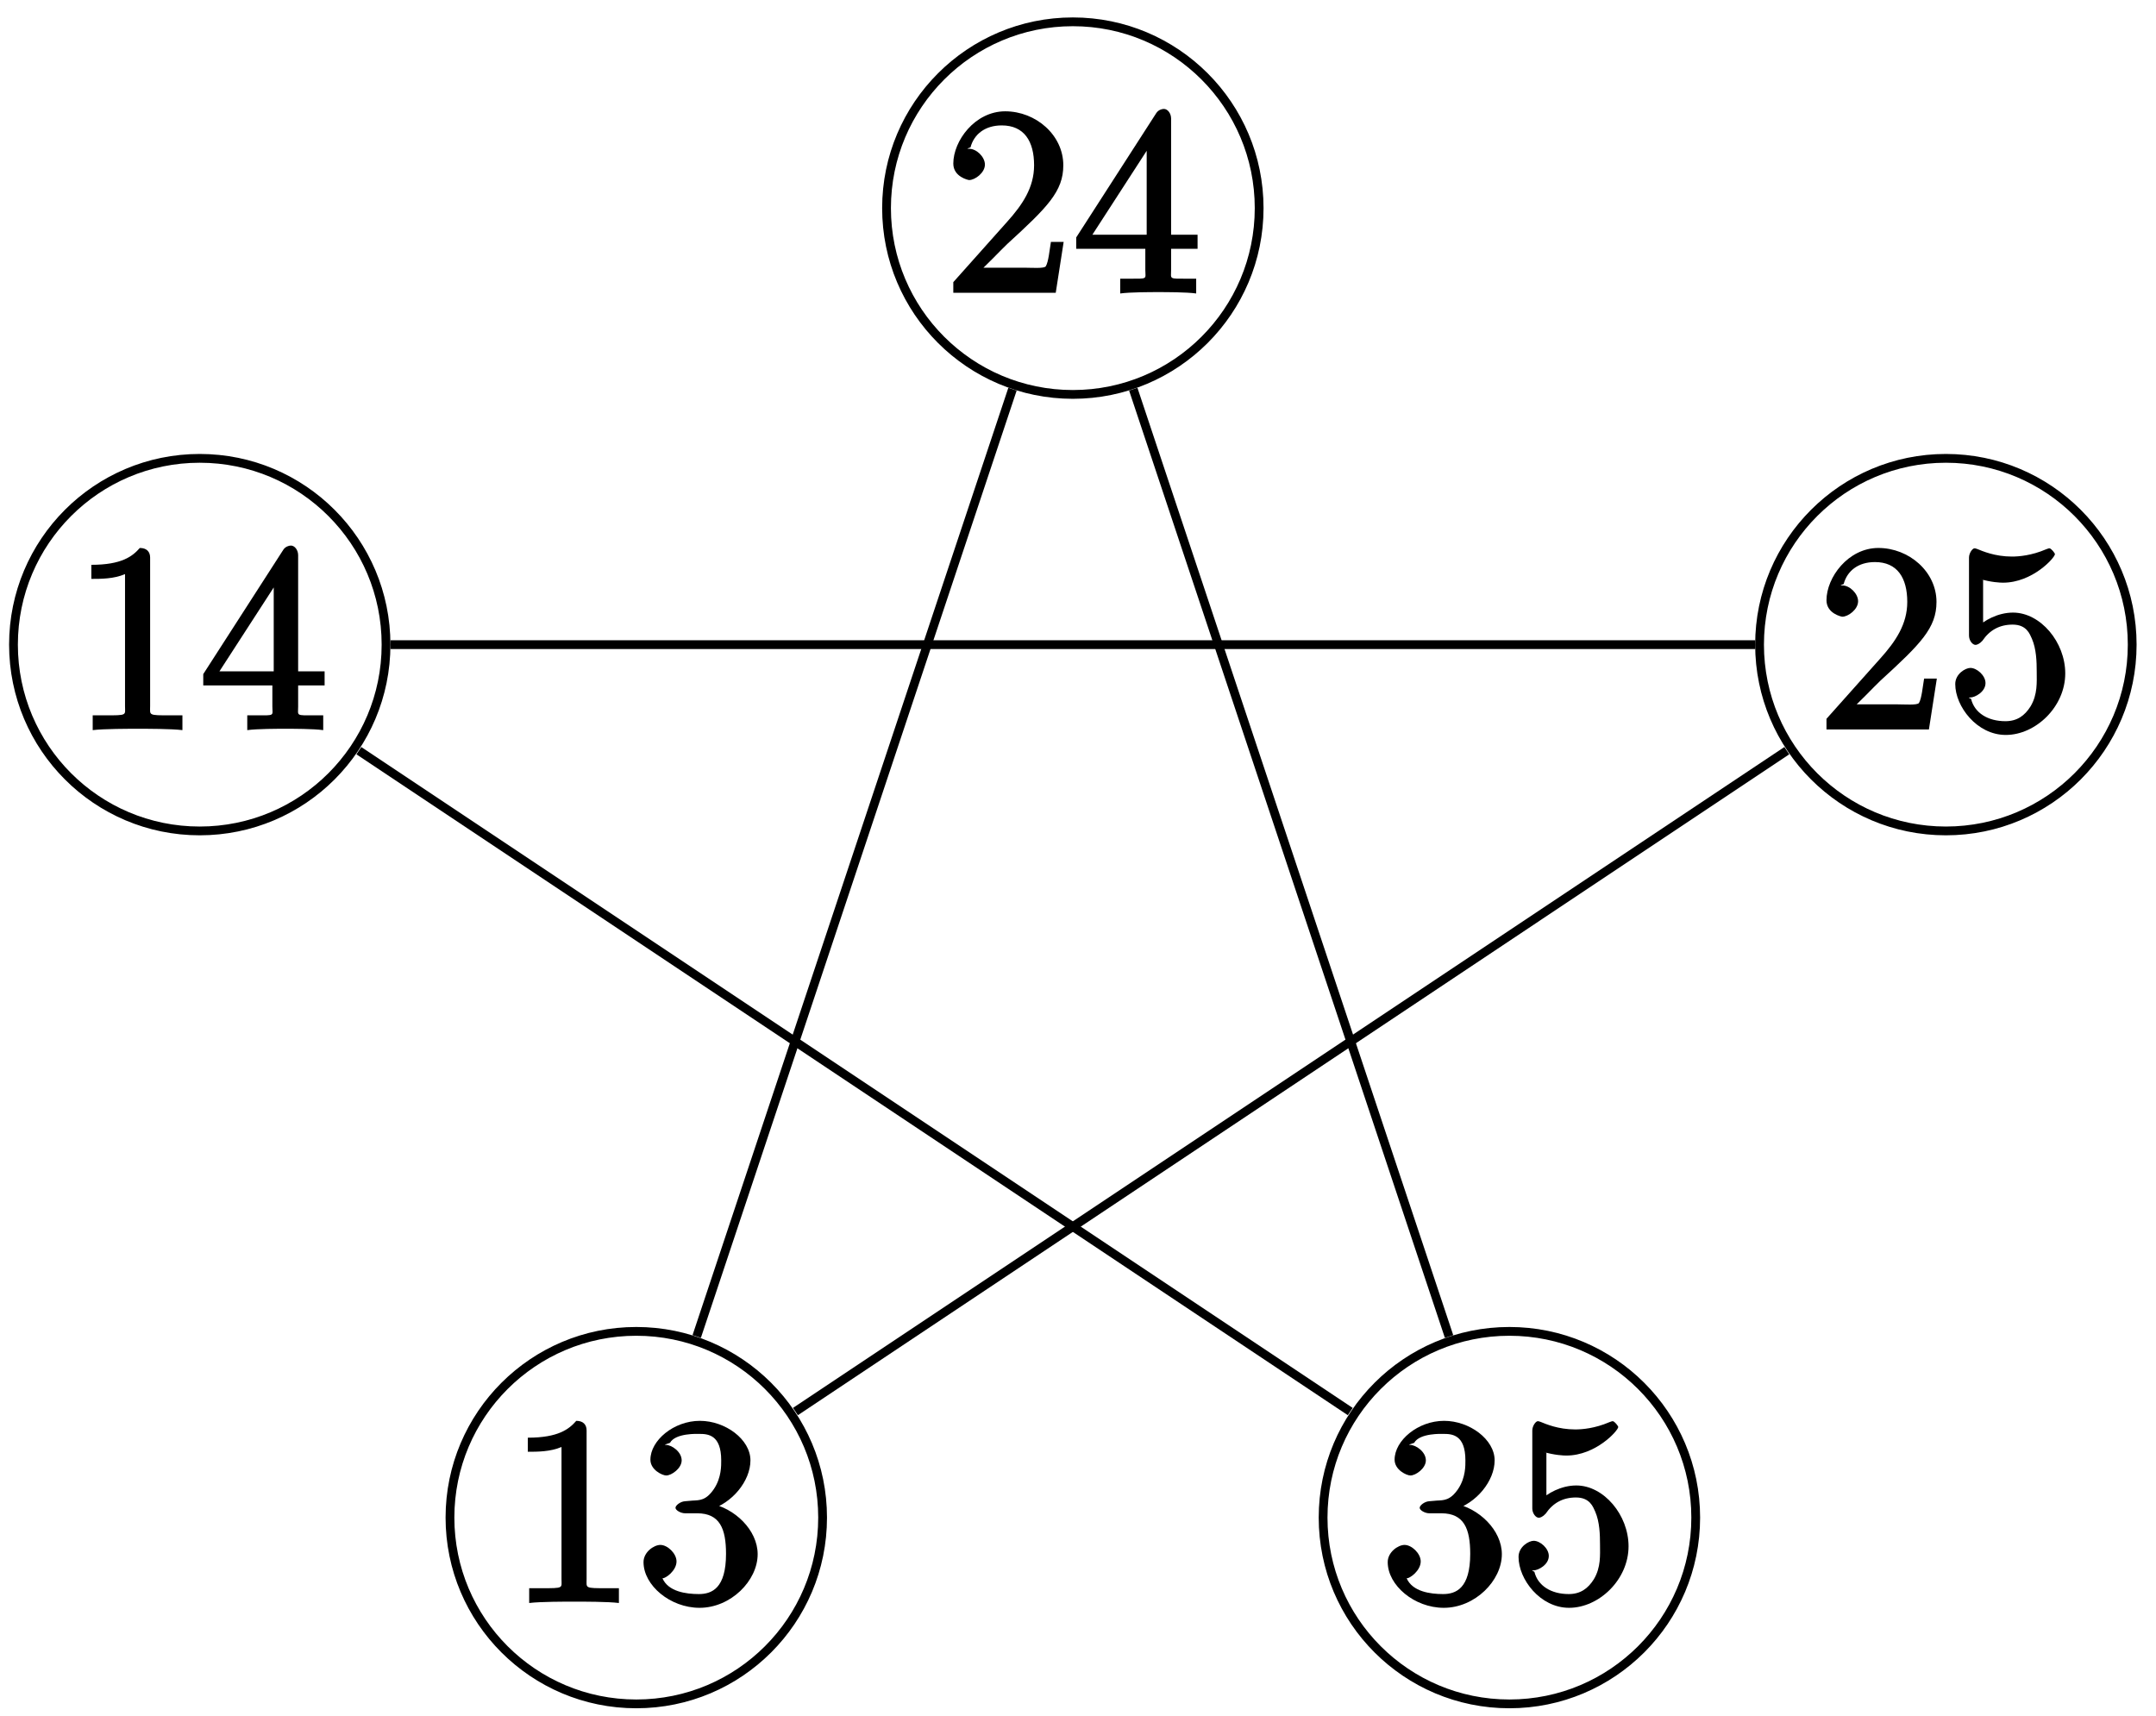
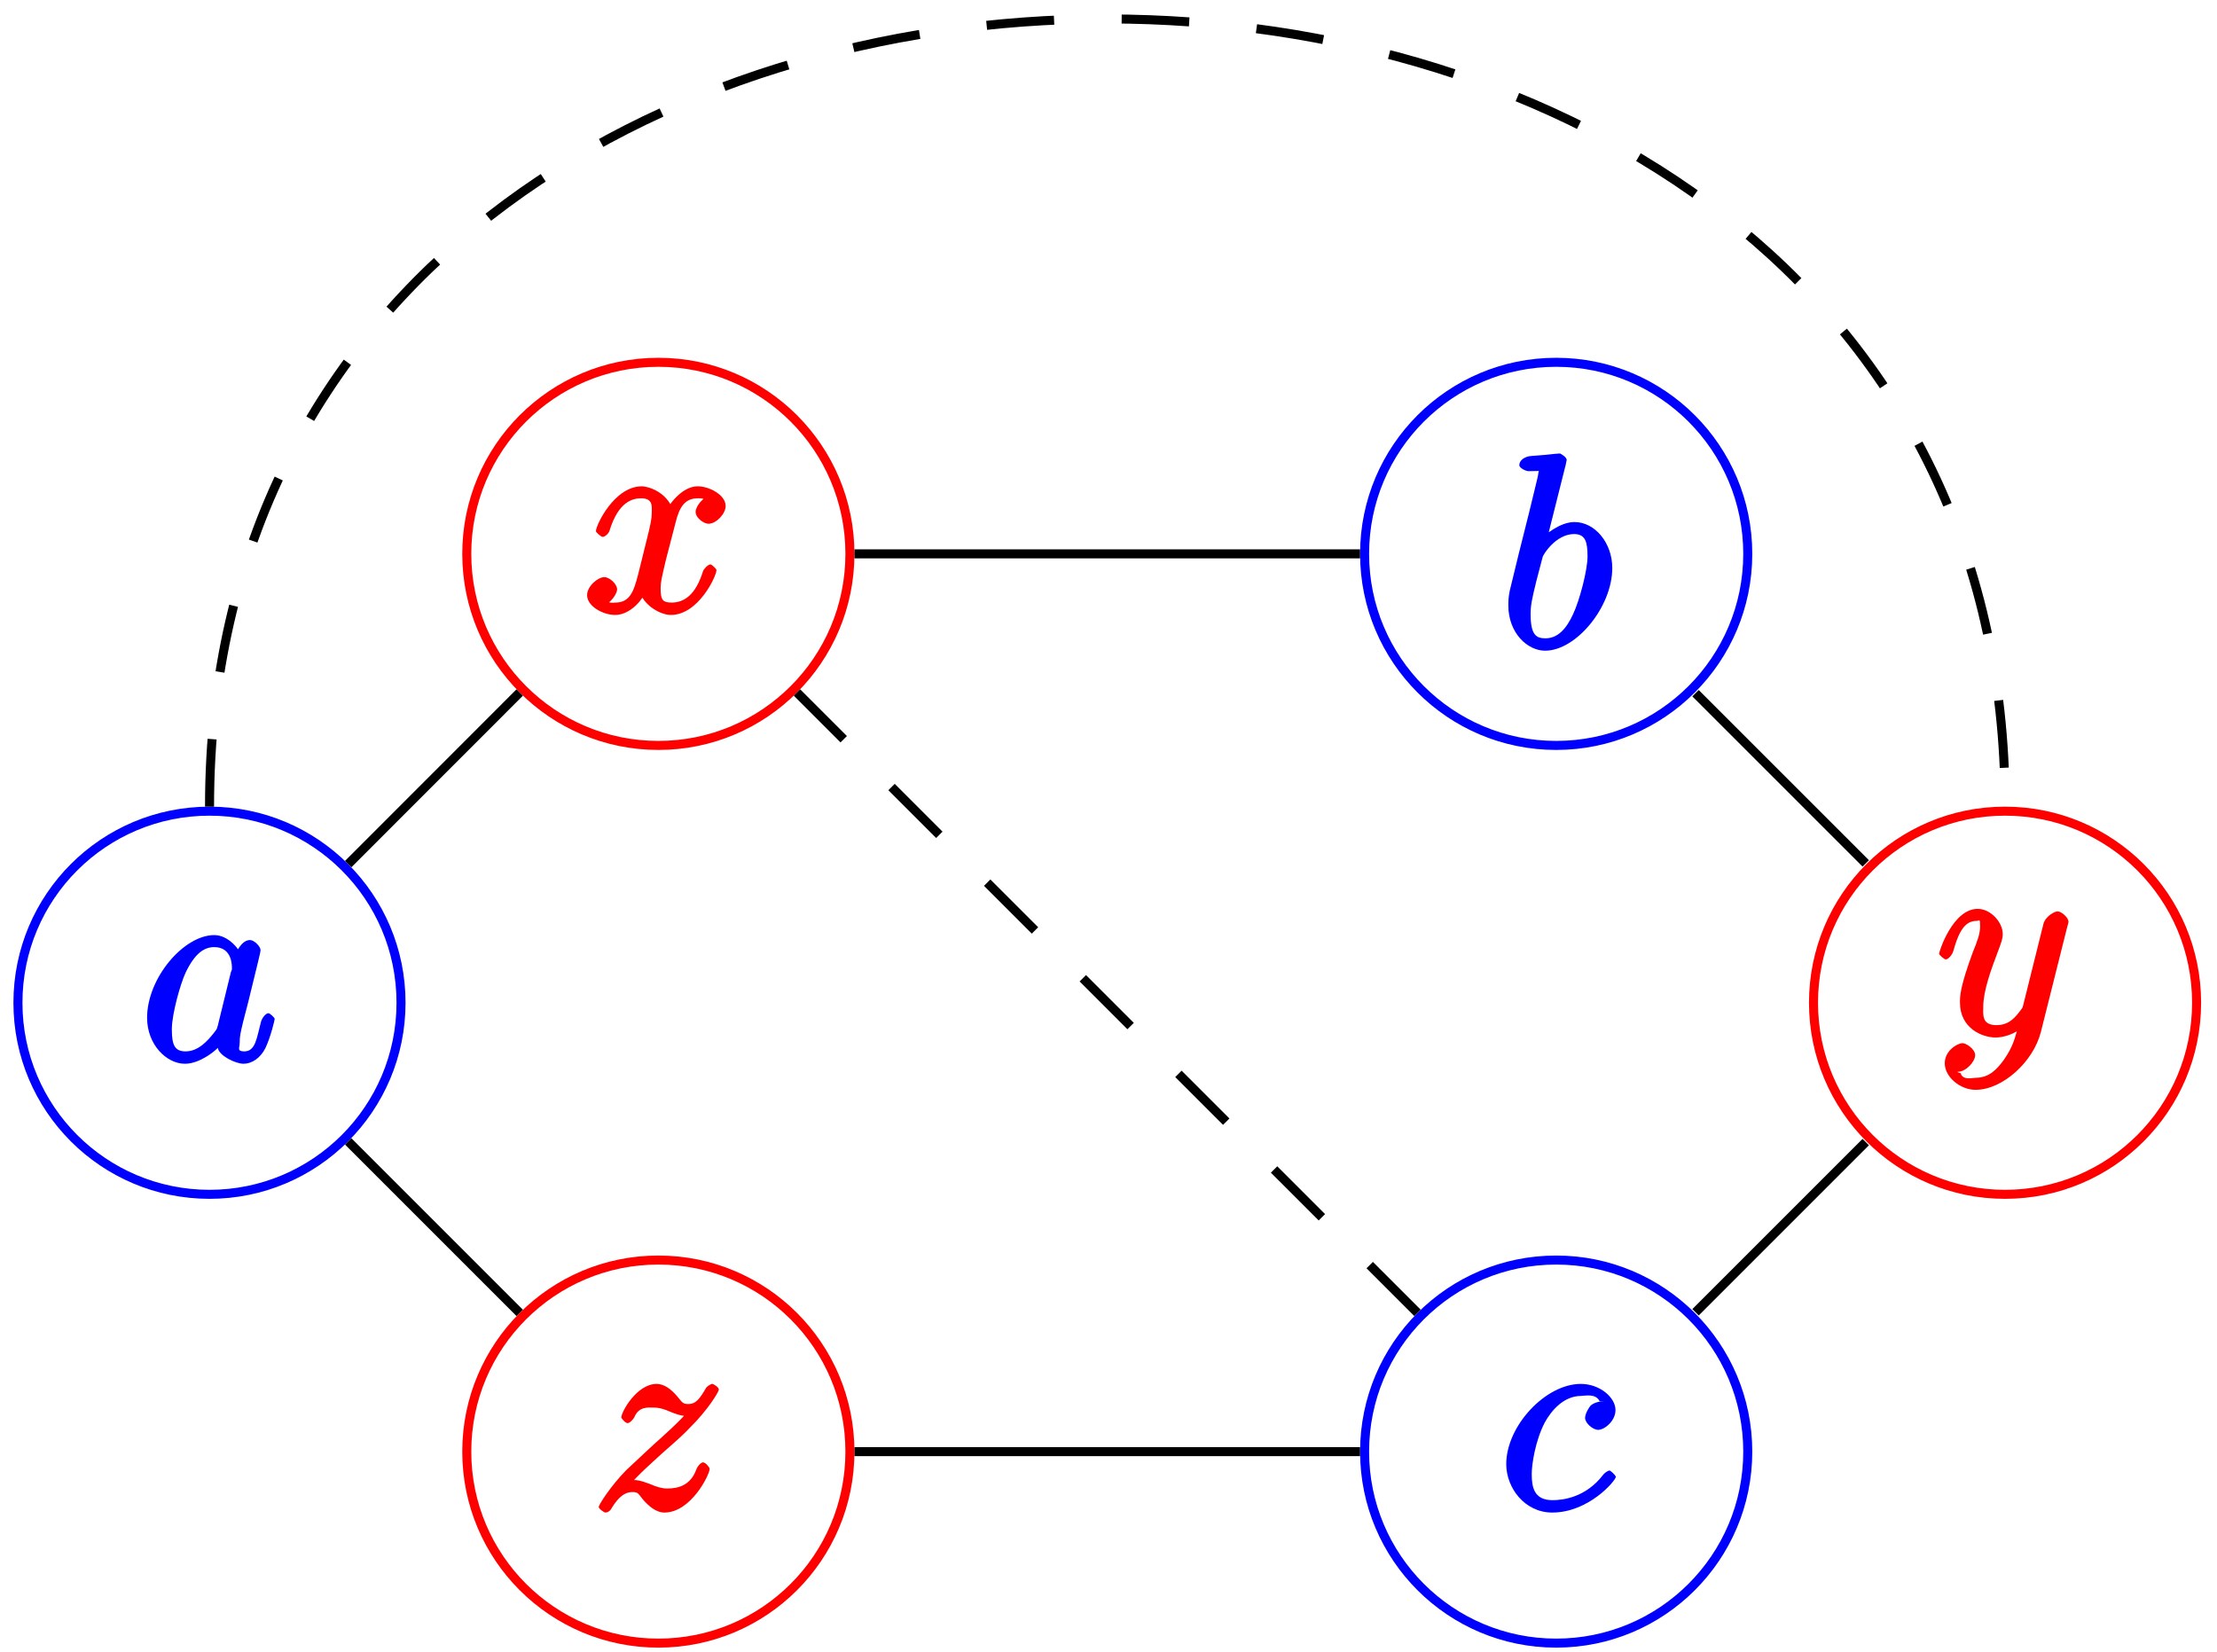
- <svg xmlns="http://www.w3.org/2000/svg" xmlns:xlink="http://www.w3.org/1999/xlink" width="98pt" height="78pt" viewBox="0 0 98 78" version="1.1">
+ <svg xmlns="http://www.w3.org/2000/svg" xmlns:xlink="http://www.w3.org/1999/xlink" width="98pt" height="73pt" viewBox="0 0 98 73" version="1.1">
  <defs>
    <g>
      <symbol overflow="visible" id="glyph0-0">
        <path style="stroke:none;" d="" />
      </symbol>
      <symbol overflow="visible" id="glyph0-1">
-         <path style="stroke:none;" d="M 3.594 -7.812 C 3.594 -8.078 3.438 -8.25 3.125 -8.25 C 2.797 -7.875 2.312 -7.484 0.922 -7.484 L 0.922 -6.844 C 1.359 -6.844 1.953 -6.844 2.453 -7.062 L 2.453 -1.062 C 2.453 -0.641 2.578 -0.641 1.531 -0.641 L 0.984 -0.641 L 0.984 0.031 C 1.484 -0.031 2.641 -0.031 3.031 -0.031 C 3.438 -0.031 4.578 -0.031 5.062 0.031 L 5.062 -0.641 L 4.531 -0.641 C 3.484 -0.641 3.594 -0.641 3.594 -1.062 Z M 3.594 -7.812 " />
+         <path style="stroke:none;" d="M 3.438 -1.562 C 3.375 -1.359 3.422 -1.453 3.25 -1.219 C 2.984 -0.891 2.578 -0.422 2.016 -0.422 C 1.531 -0.422 1.406 -0.703 1.406 -1.406 C 1.406 -2.062 1.781 -3.406 2.016 -3.906 C 2.422 -4.75 2.828 -5.031 3.281 -5.031 C 4.078 -5.031 4.062 -4.203 4.062 -4.094 C 4.062 -4.094 4.078 -4.047 4.016 -3.922 Z M 4.516 -4.625 C 4.391 -4.938 3.906 -5.562 3.281 -5.562 C 1.938 -5.562 0.312 -3.672 0.312 -1.906 C 0.312 -0.719 1.172 0.125 1.984 0.125 C 2.641 0.125 3.312 -0.438 3.438 -0.578 C 3.484 -0.234 4.219 0.125 4.578 0.125 C 4.938 0.125 5.328 -0.125 5.547 -0.578 C 5.781 -1.078 5.953 -1.812 5.953 -1.859 C 5.953 -1.906 5.75 -2.109 5.672 -2.109 C 5.562 -2.109 5.391 -1.906 5.344 -1.719 C 5.156 -1.016 5.109 -0.422 4.609 -0.422 C 4.266 -0.422 4.406 -0.578 4.406 -0.812 C 4.406 -1.094 4.438 -1.219 4.547 -1.688 C 4.625 -1.984 4.688 -2.25 4.781 -2.594 C 5.219 -4.391 5.328 -4.812 5.328 -4.891 C 5.328 -5.062 5.047 -5.344 4.859 -5.344 C 4.484 -5.344 4.219 -4.766 4.203 -4.625 Z M 4.516 -4.625 " />
      </symbol>
      <symbol overflow="visible" id="glyph0-2">
-         <path style="stroke:none;" d="M 2.203 -4.594 C 2 -4.578 1.781 -4.406 1.781 -4.297 C 1.781 -4.188 2.016 -4.047 2.219 -4.047 L 2.766 -4.047 C 3.797 -4.047 4.078 -3.344 4.078 -2.203 C 4.078 -0.641 3.438 -0.375 2.844 -0.375 C 2.266 -0.375 1.453 -0.484 1.188 -1.094 C 1.328 -1.078 1.828 -1.438 1.828 -1.859 C 1.828 -2.219 1.422 -2.609 1.094 -2.609 C 0.797 -2.609 0.328 -2.281 0.328 -1.828 C 0.328 -0.766 1.547 0.25 2.875 0.25 C 4.297 0.25 5.516 -0.984 5.516 -2.188 C 5.516 -3.281 4.469 -4.297 3.328 -4.5 L 3.328 -4.203 C 4.359 -4.5 5.188 -5.516 5.188 -6.453 C 5.188 -7.406 4.047 -8.25 2.891 -8.25 C 1.703 -8.25 0.641 -7.359 0.641 -6.484 C 0.641 -6.016 1.188 -5.766 1.359 -5.766 C 1.609 -5.766 2.062 -6.094 2.062 -6.453 C 2.062 -6.844 1.609 -7.156 1.344 -7.156 C 1.281 -7.156 1.25 -7.156 1.531 -7.25 C 1.781 -7.703 2.797 -7.656 2.859 -7.656 C 3.25 -7.656 3.859 -7.625 3.859 -6.453 C 3.859 -6.234 3.875 -5.672 3.531 -5.156 C 3.172 -4.625 2.875 -4.641 2.562 -4.625 Z M 2.203 -4.594 " />
+         <path style="stroke:none;" d="M 5.672 -5.172 C 5.281 -5.109 4.969 -4.656 4.969 -4.438 C 4.969 -4.141 5.359 -3.906 5.531 -3.906 C 5.891 -3.906 6.297 -4.359 6.297 -4.688 C 6.297 -5.188 5.562 -5.562 5.062 -5.562 C 4.344 -5.562 3.766 -4.703 3.656 -4.469 L 3.984 -4.469 C 3.703 -5.359 2.812 -5.562 2.594 -5.562 C 1.375 -5.562 0.562 -3.844 0.562 -3.578 C 0.562 -3.531 0.781 -3.328 0.859 -3.328 C 0.953 -3.328 1.094 -3.438 1.156 -3.578 C 1.562 -4.922 2.219 -5.031 2.562 -5.031 C 3.094 -5.031 3.031 -4.672 3.031 -4.391 C 3.031 -4.125 2.969 -3.844 2.828 -3.281 L 2.422 -1.641 C 2.234 -0.922 2.062 -0.422 1.422 -0.422 C 1.359 -0.422 1.172 -0.375 0.922 -0.531 L 0.812 -0.281 C 1.25 -0.359 1.5 -0.859 1.5 -1 C 1.5 -1.25 1.156 -1.547 0.938 -1.547 C 0.641 -1.547 0.172 -1.141 0.172 -0.75 C 0.172 -0.25 0.891 0.125 1.406 0.125 C 1.984 0.125 2.5 -0.375 2.75 -0.859 L 2.469 -0.969 C 2.672 -0.266 3.438 0.125 3.875 0.125 C 5.094 0.125 5.891 -1.594 5.891 -1.859 C 5.891 -1.906 5.688 -2.109 5.625 -2.109 C 5.516 -2.109 5.328 -1.906 5.297 -1.812 C 4.969 -0.75 4.453 -0.422 3.906 -0.422 C 3.484 -0.422 3.422 -0.578 3.422 -1.062 C 3.422 -1.328 3.469 -1.516 3.656 -2.312 L 4.078 -3.938 C 4.25 -4.656 4.5 -5.031 5.062 -5.031 C 5.078 -5.031 5.297 -5.062 5.547 -4.906 Z M 5.672 -5.172 " />
      </symbol>
      <symbol overflow="visible" id="glyph0-3">
-         <path style="stroke:none;" d="M 4.469 -7.922 C 4.469 -8.156 4.312 -8.359 4.141 -8.359 C 4.047 -8.359 3.891 -8.312 3.797 -8.172 L 0.156 -2.516 L 0.156 -2 L 3.297 -2 L 3.297 -1.047 C 3.297 -0.609 3.438 -0.641 2.562 -0.641 L 2.156 -0.641 L 2.156 0.031 C 2.609 -0.031 3.547 -0.031 3.891 -0.031 C 4.219 -0.031 5.172 -0.031 5.609 0.031 L 5.609 -0.641 L 5.219 -0.641 C 4.344 -0.641 4.469 -0.609 4.469 -1.047 L 4.469 -2 L 5.672 -2 L 5.672 -2.641 L 4.469 -2.641 Z M 3.359 -7 L 3.359 -2.641 L 0.891 -2.641 L 3.641 -6.891 Z M 3.359 -7 " />
+         <path style="stroke:none;" d="M 2.922 -8.141 C 2.922 -8.188 2.953 -8.266 2.953 -8.312 C 2.953 -8.438 2.672 -8.594 2.656 -8.594 C 2.641 -8.594 2.219 -8.562 2 -8.531 C 1.797 -8.516 1.609 -8.5 1.406 -8.484 C 1.109 -8.469 0.859 -8.297 0.859 -8.078 C 0.859 -7.953 1.141 -7.812 1.266 -7.812 C 1.875 -7.812 1.703 -7.859 1.703 -7.734 C 1.703 -7.656 1.609 -7.297 1.562 -7.094 L 1.281 -5.938 C 1.156 -5.469 0.484 -2.75 0.438 -2.531 C 0.375 -2.234 0.375 -2.031 0.375 -1.875 C 0.375 -0.656 1.219 0.125 2 0.125 C 3.375 0.125 4.969 -1.812 4.969 -3.531 C 4.969 -4.641 4.203 -5.562 3.297 -5.562 C 2.672 -5.562 2 -5.016 1.766 -4.766 L 2.047 -4.656 Z M 2.016 -0.422 C 1.625 -0.422 1.359 -0.547 1.359 -1.484 C 1.359 -1.875 1.406 -2.109 1.609 -2.938 C 1.656 -3.094 1.844 -3.859 1.891 -4.016 C 1.906 -4.109 2.469 -5.031 3.281 -5.031 C 3.797 -5.031 3.875 -4.656 3.875 -4.031 C 3.875 -3.453 3.531 -2.109 3.234 -1.484 C 2.938 -0.844 2.562 -0.422 2.016 -0.422 Z M 2.016 -0.422 " />
      </symbol>
      <symbol overflow="visible" id="glyph0-4">
-         <path style="stroke:none;" d="M 5.266 -2.312 L 4.859 -2.312 C 4.797 -1.953 4.75 -1.406 4.625 -1.203 C 4.547 -1.094 3.984 -1.141 3.625 -1.141 L 1.406 -1.141 L 1.516 -0.891 C 1.844 -1.156 2.562 -1.922 2.875 -2.219 C 4.703 -3.891 5.422 -4.609 5.422 -5.797 C 5.422 -7.172 4.172 -8.25 2.781 -8.25 C 1.406 -8.25 0.422 -6.906 0.422 -5.875 C 0.422 -5.266 1.109 -5.125 1.141 -5.125 C 1.406 -5.125 1.859 -5.453 1.859 -5.828 C 1.859 -6.172 1.484 -6.547 1.141 -6.547 C 1.047 -6.547 1.016 -6.547 1.203 -6.609 C 1.359 -7.203 1.859 -7.609 2.625 -7.609 C 3.641 -7.609 4.094 -6.891 4.094 -5.797 C 4.094 -4.781 3.562 -4 2.875 -3.234 L 0.422 -0.484 L 0.422 0 L 5.078 0 L 5.438 -2.312 Z M 5.266 -2.312 " />
+         <path style="stroke:none;" d="M 3.031 1.094 C 2.703 1.547 2.359 1.906 1.766 1.906 C 1.625 1.906 1.203 2.031 1.109 1.703 C 0.906 1.641 0.969 1.641 0.984 1.641 C 1.344 1.641 1.75 1.188 1.75 0.906 C 1.75 0.641 1.359 0.375 1.188 0.375 C 0.984 0.375 0.406 0.688 0.406 1.266 C 0.406 1.875 1.094 2.438 1.766 2.438 C 2.969 2.438 4.328 1.188 4.656 -0.125 L 5.828 -4.797 C 5.844 -4.859 5.875 -4.922 5.875 -5 C 5.875 -5.172 5.562 -5.453 5.391 -5.453 C 5.281 -5.453 4.859 -5.25 4.766 -4.891 L 3.891 -1.375 C 3.828 -1.156 3.875 -1.25 3.781 -1.109 C 3.531 -0.781 3.266 -0.422 2.688 -0.422 C 2.016 -0.422 2.109 -0.922 2.109 -1.25 C 2.109 -1.922 2.438 -2.844 2.766 -3.703 C 2.891 -4.047 2.969 -4.219 2.969 -4.453 C 2.969 -4.953 2.453 -5.562 1.859 -5.562 C 0.766 -5.562 0.156 -3.688 0.156 -3.578 C 0.156 -3.531 0.375 -3.328 0.453 -3.328 C 0.562 -3.328 0.734 -3.531 0.781 -3.688 C 1.062 -4.703 1.359 -5.031 1.828 -5.031 C 1.938 -5.031 1.969 -5.172 1.969 -4.781 C 1.969 -4.469 1.844 -4.125 1.656 -3.672 C 1.078 -2.109 1.078 -1.703 1.078 -1.422 C 1.078 -0.281 2.062 0.125 2.656 0.125 C 3 0.125 3.531 -0.031 3.844 -0.344 L 3.688 -0.516 C 3.516 0.141 3.438 0.5 3.031 1.094 Z M 3.031 1.094 " />
      </symbol>
      <symbol overflow="visible" id="glyph0-5">
-         <path style="stroke:none;" d="M 1.531 -6.844 C 2.047 -6.688 2.469 -6.672 2.594 -6.672 C 3.938 -6.672 4.953 -7.812 4.953 -7.969 C 4.953 -8.016 4.781 -8.234 4.703 -8.234 C 4.688 -8.234 4.656 -8.234 4.547 -8.188 C 3.891 -7.906 3.312 -7.859 3 -7.859 C 2.219 -7.859 1.656 -8.109 1.422 -8.203 C 1.344 -8.234 1.312 -8.234 1.297 -8.234 C 1.203 -8.234 1.047 -8.016 1.047 -7.812 L 1.047 -4.266 C 1.047 -4.047 1.203 -3.844 1.344 -3.844 C 1.406 -3.844 1.531 -3.891 1.656 -4.031 C 1.984 -4.516 2.438 -4.766 3.031 -4.766 C 3.672 -4.766 3.812 -4.328 3.906 -4.125 C 4.109 -3.656 4.125 -3.078 4.125 -2.625 C 4.125 -2.156 4.172 -1.594 3.844 -1.047 C 3.578 -0.625 3.234 -0.375 2.703 -0.375 C 1.906 -0.375 1.297 -0.75 1.141 -1.391 C 0.984 -1.453 1.047 -1.453 1.109 -1.453 C 1.312 -1.453 1.797 -1.703 1.797 -2.109 C 1.797 -2.453 1.406 -2.797 1.109 -2.797 C 0.891 -2.797 0.422 -2.531 0.422 -2.062 C 0.422 -1.047 1.406 0.25 2.719 0.25 C 4.078 0.25 5.422 -1.031 5.422 -2.547 C 5.422 -3.969 4.297 -5.312 3.047 -5.312 C 2.359 -5.312 1.719 -4.953 1.406 -4.625 L 1.688 -4.516 L 1.688 -6.797 Z M 1.531 -6.844 " />
+         <path style="stroke:none;" d="M 4.672 -4.797 C 4.453 -4.797 4.219 -4.75 4.047 -4.609 C 3.984 -4.547 3.797 -4.25 3.797 -4.062 C 3.797 -3.828 4.141 -3.531 4.375 -3.531 C 4.656 -3.531 5.141 -3.922 5.141 -4.406 C 5.141 -4.969 4.438 -5.562 3.609 -5.562 C 2.047 -5.562 0.312 -3.703 0.312 -2.016 C 0.312 -0.969 1.125 0.125 2.344 0.125 C 3.969 0.125 5.156 -1.297 5.156 -1.453 C 5.156 -1.516 4.922 -1.734 4.875 -1.734 C 4.844 -1.734 4.703 -1.672 4.609 -1.562 C 3.844 -0.547 2.828 -0.422 2.359 -0.422 C 1.547 -0.422 1.438 -0.984 1.438 -1.578 C 1.438 -2 1.594 -3.047 2.016 -3.859 C 2.328 -4.422 2.875 -5.031 3.625 -5.031 C 3.781 -5.031 4.266 -5.156 4.438 -4.797 Z M 4.672 -4.797 " />
+       </symbol>
+       <symbol overflow="visible" id="glyph0-6">
+         <path style="stroke:none;" d="M 1.625 -1 C 2.141 -1.594 2.562 -1.953 3.156 -2.5 C 3.875 -3.125 4.188 -3.422 4.344 -3.594 C 5.188 -4.422 5.656 -5.219 5.656 -5.312 C 5.656 -5.422 5.406 -5.562 5.375 -5.562 C 5.297 -5.562 5.156 -5.469 5.094 -5.391 C 4.797 -4.875 4.625 -4.672 4.312 -4.672 C 4.062 -4.672 4.047 -4.734 3.812 -5.016 C 3.562 -5.312 3.25 -5.562 2.906 -5.562 C 2.031 -5.562 1.344 -4.328 1.344 -4.078 C 1.344 -4.047 1.516 -3.828 1.625 -3.828 C 1.719 -3.828 1.891 -4.016 1.922 -4.094 C 2.125 -4.578 2.547 -4.516 2.766 -4.516 C 3.031 -4.516 3.266 -4.438 3.516 -4.328 C 3.969 -4.141 4.156 -4.141 4.281 -4.141 C 4.359 -4.141 4.406 -4.141 4.469 -4.141 L 4.344 -4.406 C 3.953 -3.938 3.312 -3.359 2.766 -2.875 L 1.562 -1.75 C 0.844 -1.016 0.344 -0.203 0.344 -0.125 C 0.344 -0.047 0.578 0.125 0.641 0.125 C 0.719 0.125 0.844 0.078 0.922 -0.078 C 1.109 -0.375 1.391 -0.781 1.828 -0.781 C 2.078 -0.781 2.078 -0.734 2.312 -0.438 C 2.547 -0.172 2.875 0.125 3.25 0.125 C 4.422 0.125 5.25 -1.547 5.25 -1.812 C 5.25 -1.859 5.078 -2.094 4.953 -2.094 C 4.859 -2.094 4.688 -1.891 4.656 -1.766 C 4.391 -1.062 3.844 -0.938 3.375 -0.938 C 3.125 -0.938 2.891 -1.016 2.641 -1.125 C 2.156 -1.312 2.031 -1.312 1.875 -1.312 C 1.75 -1.312 1.625 -1.312 1.516 -1.266 Z M 1.625 -1 " />
      </symbol>
    </g>
  </defs>
  <g id="surface1">
-     <path style="fill:none;stroke-width:0.399;stroke-linecap:butt;stroke-linejoin:miter;stroke:rgb(0%,0%,0%);stroke-opacity:1;stroke-miterlimit:10;" d="M 28.311 0.002 C 28.311 4.678 24.522 8.467 19.842 8.467 C 15.166 8.467 11.373 4.678 11.373 0.002 C 11.373 -4.678 15.166 -8.467 19.842 -8.467 C 24.522 -8.467 28.311 -4.678 28.311 0.002 Z M 28.311 0.002 " transform="matrix(1,0,0,-1,9.08,68.99)" />
-     <g style="fill:rgb(0%,0%,0%);fill-opacity:1;">
-       <use xlink:href="#glyph0-1" x="23.07" y="72.84" />
-       <use xlink:href="#glyph0-2" x="28.923" y="72.84" />
+     <path style="fill:none;stroke-width:0.399;stroke-linecap:butt;stroke-linejoin:miter;stroke:rgb(0%,0%,100%);stroke-opacity:1;stroke-miterlimit:10;" d="M 8.467 19.842 C 8.467 24.522 4.678 28.311 0.002 28.311 C -4.678 28.311 -8.467 24.522 -8.467 19.842 C -8.467 15.166 -4.678 11.373 0.002 11.373 C 4.678 11.373 8.467 15.166 8.467 19.842 Z M 8.467 19.842 " transform="matrix(1,0,0,-1,9.26,64.17)" />
+     <g style="fill:rgb(0%,0%,100%);fill-opacity:1;">
+       <use xlink:href="#glyph0-1" x="6.19" y="46.9" />
    </g>
-     <path style="fill:none;stroke-width:0.399;stroke-linecap:butt;stroke-linejoin:miter;stroke:rgb(0%,0%,0%);stroke-opacity:1;stroke-miterlimit:10;" d="M 8.467 39.685 C 8.467 44.361 4.678 48.154 -0.002 48.154 C -4.678 48.154 -8.467 44.361 -8.467 39.685 C -8.467 35.01 -4.678 31.217 -0.002 31.217 C 4.678 31.217 8.467 35.01 8.467 39.685 Z M 8.467 39.685 " transform="matrix(1,0,0,-1,9.08,68.99)" />
-     <g style="fill:rgb(0%,0%,0%);fill-opacity:1;">
-       <use xlink:href="#glyph0-1" x="3.23" y="33.16" />
-       <use xlink:href="#glyph0-3" x="9.083" y="33.16" />
+     <path style="fill:none;stroke-width:0.399;stroke-linecap:butt;stroke-linejoin:miter;stroke:rgb(100%,0%,0%);stroke-opacity:1;stroke-miterlimit:10;" d="M 28.31 39.686 C 28.31 44.361 24.521 48.154 19.842 48.154 C 15.166 48.154 11.373 44.361 11.373 39.686 C 11.373 35.01 15.166 31.217 19.842 31.217 C 24.521 31.217 28.31 35.01 28.31 39.686 Z M 28.31 39.686 " transform="matrix(1,0,0,-1,9.26,64.17)" />
+     <g style="fill:rgb(100%,0%,0%);fill-opacity:1;">
+       <use xlink:href="#glyph0-2" x="25.78" y="27.06" />
    </g>
-     <path style="fill:none;stroke-width:0.399;stroke-linecap:butt;stroke-linejoin:miter;stroke:rgb(0%,0%,0%);stroke-opacity:1;stroke-miterlimit:10;" d="M 48.154 59.529 C 48.154 64.205 44.361 67.998 39.686 67.998 C 35.01 67.998 31.217 64.205 31.217 59.529 C 31.217 54.849 35.01 51.06 39.686 51.06 C 44.361 51.06 48.154 54.849 48.154 59.529 Z M 48.154 59.529 " transform="matrix(1,0,0,-1,9.08,68.99)" />
-     <g style="fill:rgb(0%,0%,0%);fill-opacity:1;">
-       <use xlink:href="#glyph0-4" x="42.91" y="13.31" />
-       <use xlink:href="#glyph0-3" x="48.763" y="13.31" />
+     <path style="fill:none;stroke-width:0.399;stroke-linecap:butt;stroke-linejoin:miter;stroke:rgb(0%,0%,100%);stroke-opacity:1;stroke-miterlimit:10;" d="M 67.998 39.686 C 67.998 44.361 64.205 48.154 59.529 48.154 C 54.849 48.154 51.06 44.361 51.06 39.686 C 51.06 35.01 54.849 31.217 59.529 31.217 C 64.205 31.217 67.998 35.01 67.998 39.686 Z M 67.998 39.686 " transform="matrix(1,0,0,-1,9.26,64.17)" />
+     <g style="fill:rgb(0%,0%,100%);fill-opacity:1;">
+       <use xlink:href="#glyph0-3" x="66.3" y="28.64" />
    </g>
-     <path style="fill:none;stroke-width:0.399;stroke-linecap:butt;stroke-linejoin:miter;stroke:rgb(0%,0%,0%);stroke-opacity:1;stroke-miterlimit:10;" d="M 87.838 39.685 C 87.838 44.361 84.049 48.154 79.369 48.154 C 74.693 48.154 70.9 44.361 70.9 39.685 C 70.9 35.01 74.693 31.217 79.369 31.217 C 84.049 31.217 87.838 35.01 87.838 39.685 Z M 87.838 39.685 " transform="matrix(1,0,0,-1,9.08,68.99)" />
-     <g style="fill:rgb(0%,0%,0%);fill-opacity:1;">
-       <use xlink:href="#glyph0-4" x="82.6" y="33.16" />
-       <use xlink:href="#glyph0-5" x="88.453" y="33.16" />
+     <path style="fill:none;stroke-width:0.399;stroke-linecap:butt;stroke-linejoin:miter;stroke:rgb(100%,0%,0%);stroke-opacity:1;stroke-miterlimit:10;" d="M 87.838 19.842 C 87.838 24.522 84.049 28.311 79.369 28.311 C 74.693 28.311 70.904 24.522 70.904 19.842 C 70.904 15.166 74.693 11.373 79.369 11.373 C 84.049 11.373 87.838 15.166 87.838 19.842 Z M 87.838 19.842 " transform="matrix(1,0,0,-1,9.26,64.17)" />
+     <g style="fill:rgb(100%,0%,0%);fill-opacity:1;">
+       <use xlink:href="#glyph0-4" x="85.56" y="45.74" />
    </g>
-     <path style="fill:none;stroke-width:0.399;stroke-linecap:butt;stroke-linejoin:miter;stroke:rgb(0%,0%,0%);stroke-opacity:1;stroke-miterlimit:10;" d="M 67.998 0.002 C 67.998 4.678 64.205 8.467 59.529 8.467 C 54.85 8.467 51.061 4.678 51.061 0.002 C 51.061 -4.678 54.85 -8.467 59.529 -8.467 C 64.205 -8.467 67.998 -4.678 67.998 0.002 Z M 67.998 0.002 " transform="matrix(1,0,0,-1,9.08,68.99)" />
-     <g style="fill:rgb(0%,0%,0%);fill-opacity:1;">
-       <use xlink:href="#glyph0-2" x="62.75" y="72.84" />
-       <use xlink:href="#glyph0-5" x="68.603" y="72.84" />
+     <path style="fill:none;stroke-width:0.399;stroke-linecap:butt;stroke-linejoin:miter;stroke:rgb(0%,0%,100%);stroke-opacity:1;stroke-miterlimit:10;" d="M 67.998 -0.002 C 67.998 4.678 64.205 8.467 59.529 8.467 C 54.849 8.467 51.06 4.678 51.06 -0.002 C 51.06 -4.678 54.849 -8.467 59.529 -8.467 C 64.205 -8.467 67.998 -4.678 67.998 -0.002 Z M 67.998 -0.002 " transform="matrix(1,0,0,-1,9.26,64.17)" />
+     <g style="fill:rgb(0%,0%,100%);fill-opacity:1;">
+       <use xlink:href="#glyph0-5" x="66.27" y="66.74" />
    </g>
-     <path style="fill:none;stroke-width:0.399;stroke-linecap:butt;stroke-linejoin:miter;stroke:rgb(0%,0%,0%);stroke-opacity:1;stroke-miterlimit:10;" d="M 22.588 8.232 L 36.943 51.299 " transform="matrix(1,0,0,-1,9.08,68.99)" />
-     <path style="fill:none;stroke-width:0.399;stroke-linecap:butt;stroke-linejoin:miter;stroke:rgb(0%,0%,0%);stroke-opacity:1;stroke-miterlimit:10;" d="M 27.076 4.822 L 72.139 34.865 " transform="matrix(1,0,0,-1,9.08,68.99)" />
-     <path style="fill:none;stroke-width:0.399;stroke-linecap:butt;stroke-linejoin:miter;stroke:rgb(0%,0%,0%);stroke-opacity:1;stroke-miterlimit:10;" d="M 8.666 39.685 L 70.705 39.685 " transform="matrix(1,0,0,-1,9.08,68.99)" />
-     <path style="fill:none;stroke-width:0.399;stroke-linecap:butt;stroke-linejoin:miter;stroke:rgb(0%,0%,0%);stroke-opacity:1;stroke-miterlimit:10;" d="M 7.232 34.865 L 52.295 4.822 " transform="matrix(1,0,0,-1,9.08,68.99)" />
-     <path style="fill:none;stroke-width:0.399;stroke-linecap:butt;stroke-linejoin:miter;stroke:rgb(0%,0%,0%);stroke-opacity:1;stroke-miterlimit:10;" d="M 42.432 51.299 L 56.787 8.232 " transform="matrix(1,0,0,-1,9.08,68.99)" />
+     <path style="fill:none;stroke-width:0.399;stroke-linecap:butt;stroke-linejoin:miter;stroke:rgb(100%,0%,0%);stroke-opacity:1;stroke-miterlimit:10;" d="M 28.31 -0.002 C 28.31 4.678 24.521 8.467 19.842 8.467 C 15.166 8.467 11.373 4.678 11.373 -0.002 C 11.373 -4.678 15.166 -8.467 19.842 -8.467 C 24.521 -8.467 28.31 -4.678 28.31 -0.002 Z M 28.31 -0.002 " transform="matrix(1,0,0,-1,9.26,64.17)" />
+     <g style="fill:rgb(100%,0%,0%);fill-opacity:1;">
+       <use xlink:href="#glyph0-6" x="26.12" y="66.74" />
+     </g>
+     <path style="fill:none;stroke-width:0.399;stroke-linecap:butt;stroke-linejoin:miter;stroke:rgb(0%,0%,0%);stroke-opacity:1;stroke-miterlimit:10;" d="M 6.131 25.971 L 13.713 33.557 " transform="matrix(1,0,0,-1,9.26,64.17)" />
+     <path style="fill:none;stroke-width:0.399;stroke-linecap:butt;stroke-linejoin:miter;stroke:rgb(0%,0%,0%);stroke-opacity:1;stroke-miterlimit:10;" d="M 6.131 13.713 L 13.713 6.131 " transform="matrix(1,0,0,-1,9.26,64.17)" />
+     <path style="fill:none;stroke-width:0.399;stroke-linecap:butt;stroke-linejoin:miter;stroke:rgb(0%,0%,0%);stroke-opacity:1;stroke-dasharray:2.989,2.989;stroke-miterlimit:10;" d="M 0.002 28.51 C 0.002 74.94 79.373 74.94 79.373 28.51 " transform="matrix(1,0,0,-1,9.26,64.17)" />
+     <path style="fill:none;stroke-width:0.399;stroke-linecap:butt;stroke-linejoin:miter;stroke:rgb(0%,0%,0%);stroke-opacity:1;stroke-miterlimit:10;" d="M 50.861 39.686 L 28.51 39.686 " transform="matrix(1,0,0,-1,9.26,64.17)" />
+     <path style="fill:none;stroke-width:0.399;stroke-linecap:butt;stroke-linejoin:miter;stroke:rgb(0%,0%,0%);stroke-opacity:1;stroke-miterlimit:10;" d="M 65.689 33.525 L 73.213 26.002 " transform="matrix(1,0,0,-1,9.26,64.17)" />
+     <path style="fill:none;stroke-width:0.399;stroke-linecap:butt;stroke-linejoin:miter;stroke:rgb(0%,0%,0%);stroke-opacity:1;stroke-miterlimit:10;" d="M 50.861 -0.002 L 28.51 -0.002 " transform="matrix(1,0,0,-1,9.26,64.17)" />
+     <path style="fill:none;stroke-width:0.399;stroke-linecap:butt;stroke-linejoin:miter;stroke:rgb(0%,0%,0%);stroke-opacity:1;stroke-miterlimit:10;" d="M 65.689 6.158 L 73.213 13.682 " transform="matrix(1,0,0,-1,9.26,64.17)" />
+     <path style="fill:none;stroke-width:0.399;stroke-linecap:butt;stroke-linejoin:miter;stroke:rgb(0%,0%,0%);stroke-opacity:1;stroke-dasharray:2.989,2.989;stroke-miterlimit:10;" d="M 53.4 6.131 L 25.97 33.557 " transform="matrix(1,0,0,-1,9.26,64.17)" />
  </g>
</svg>
